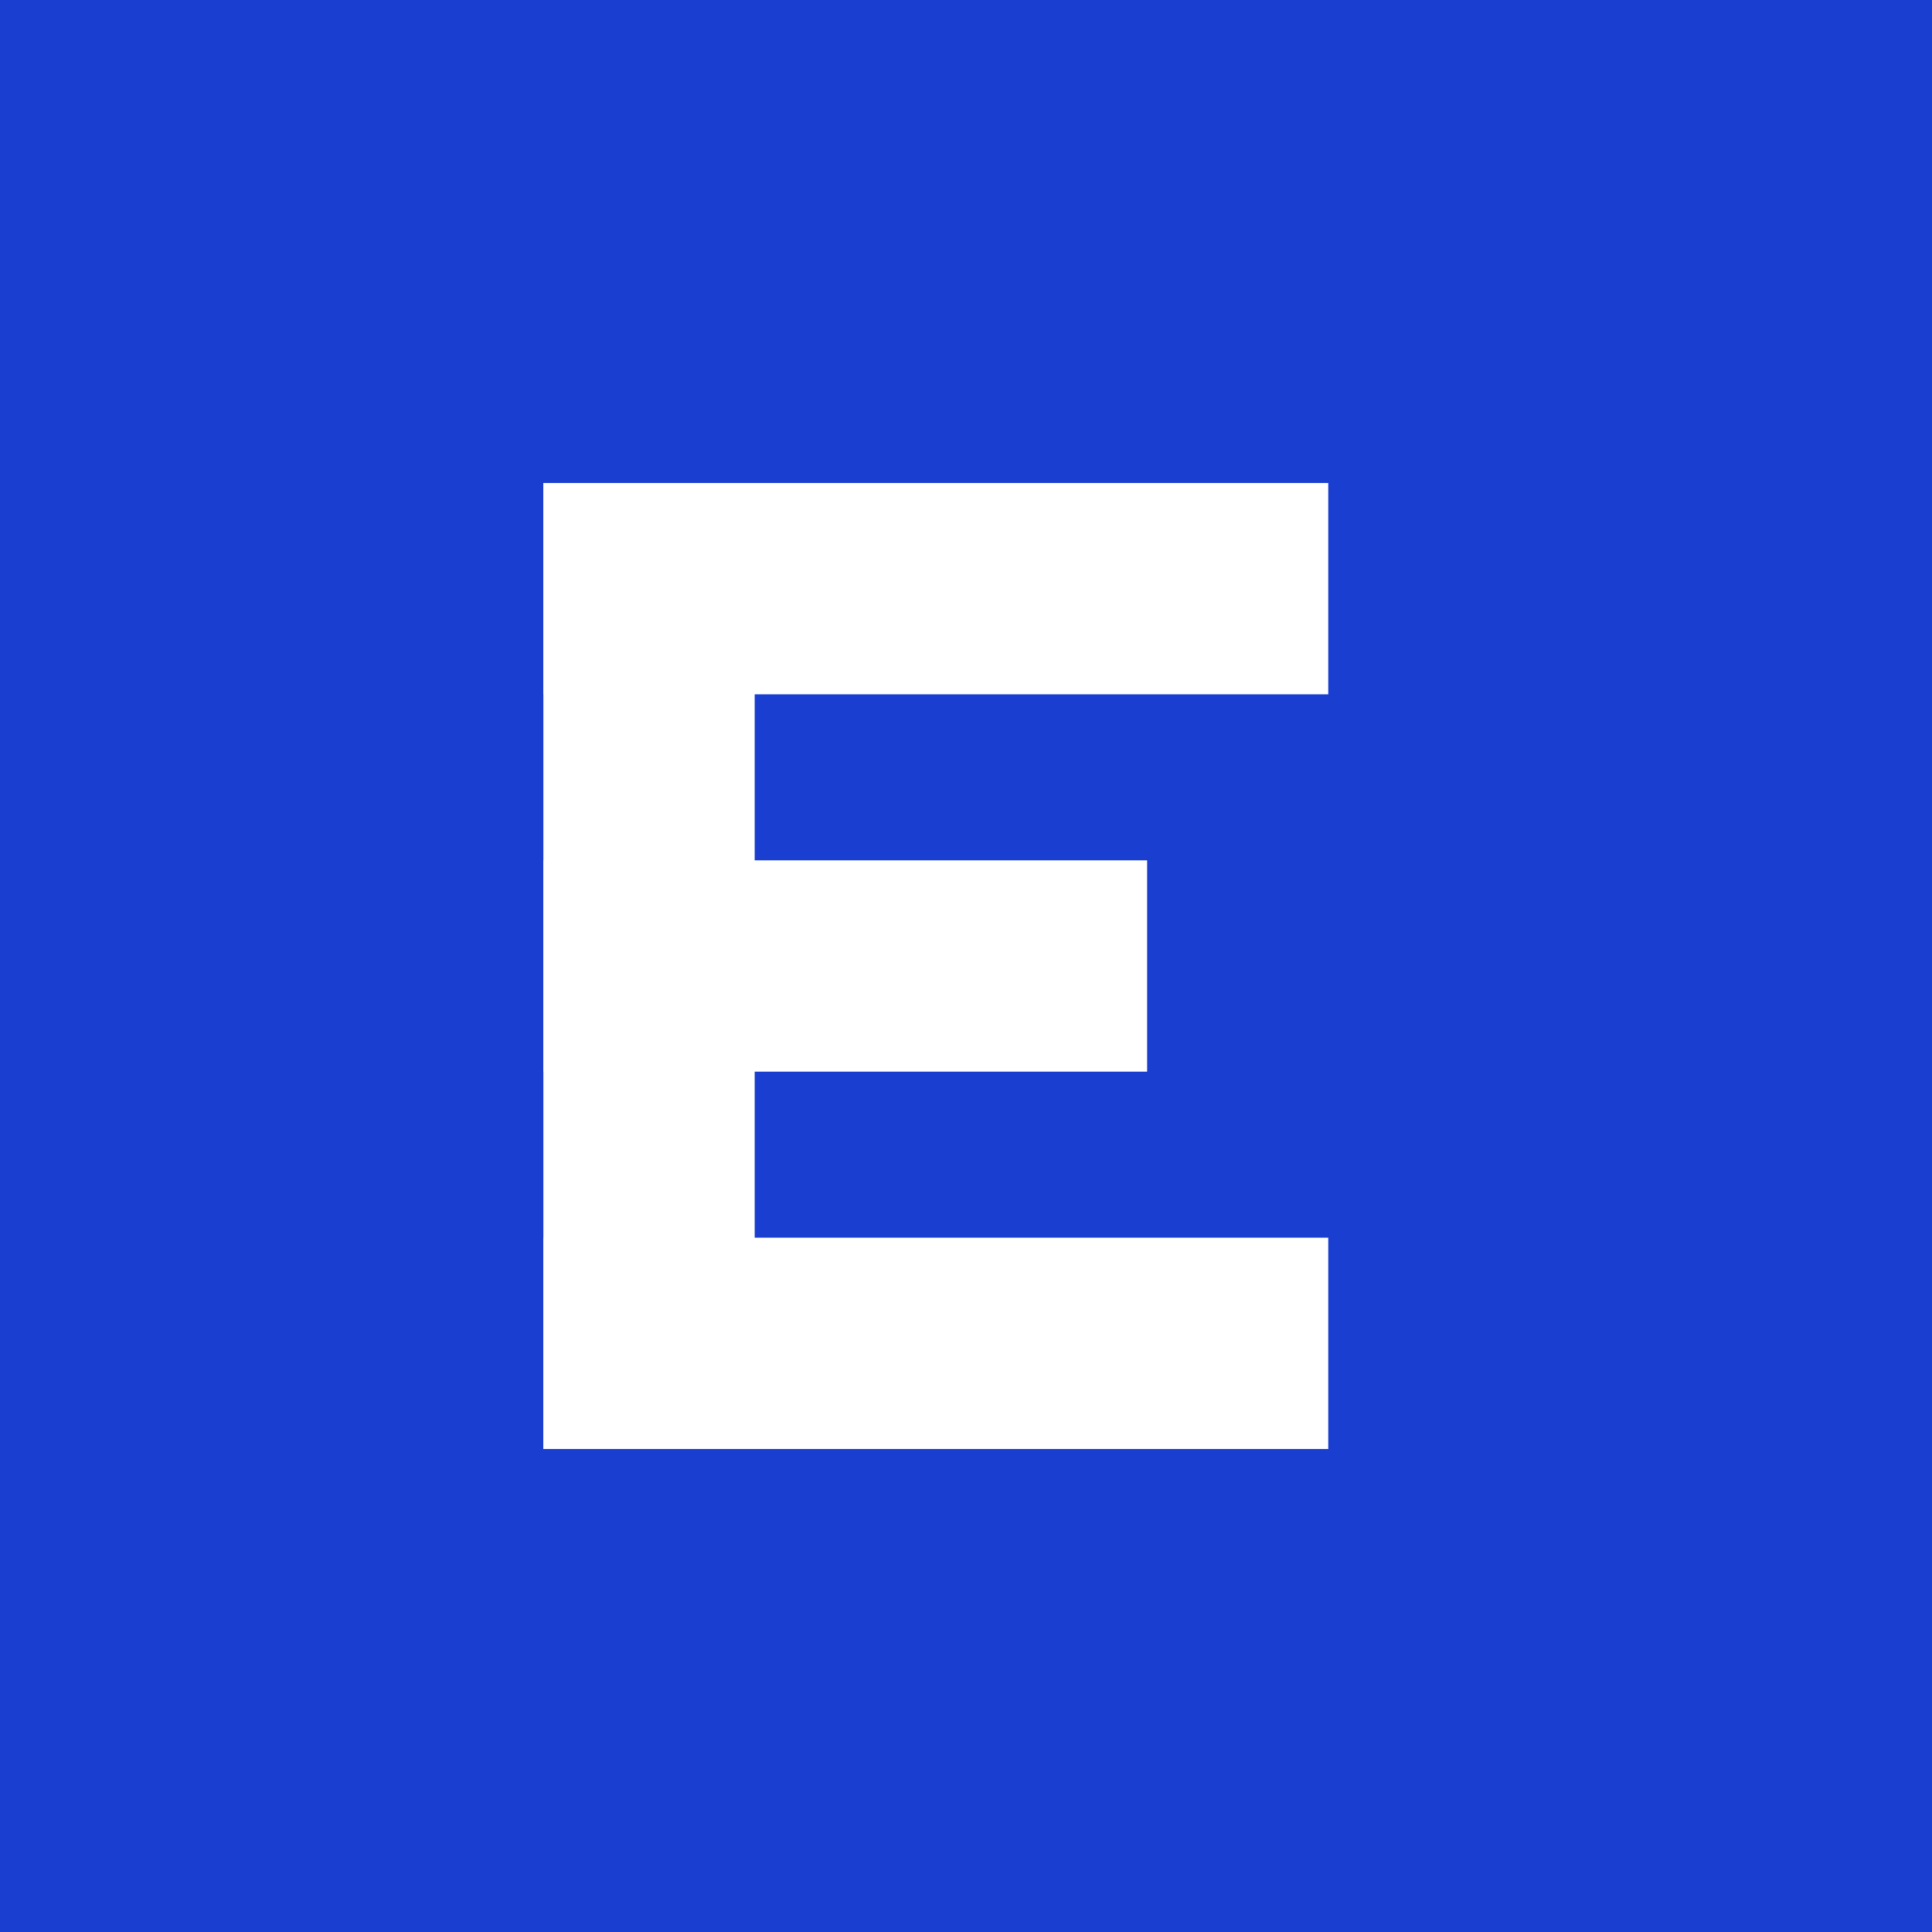
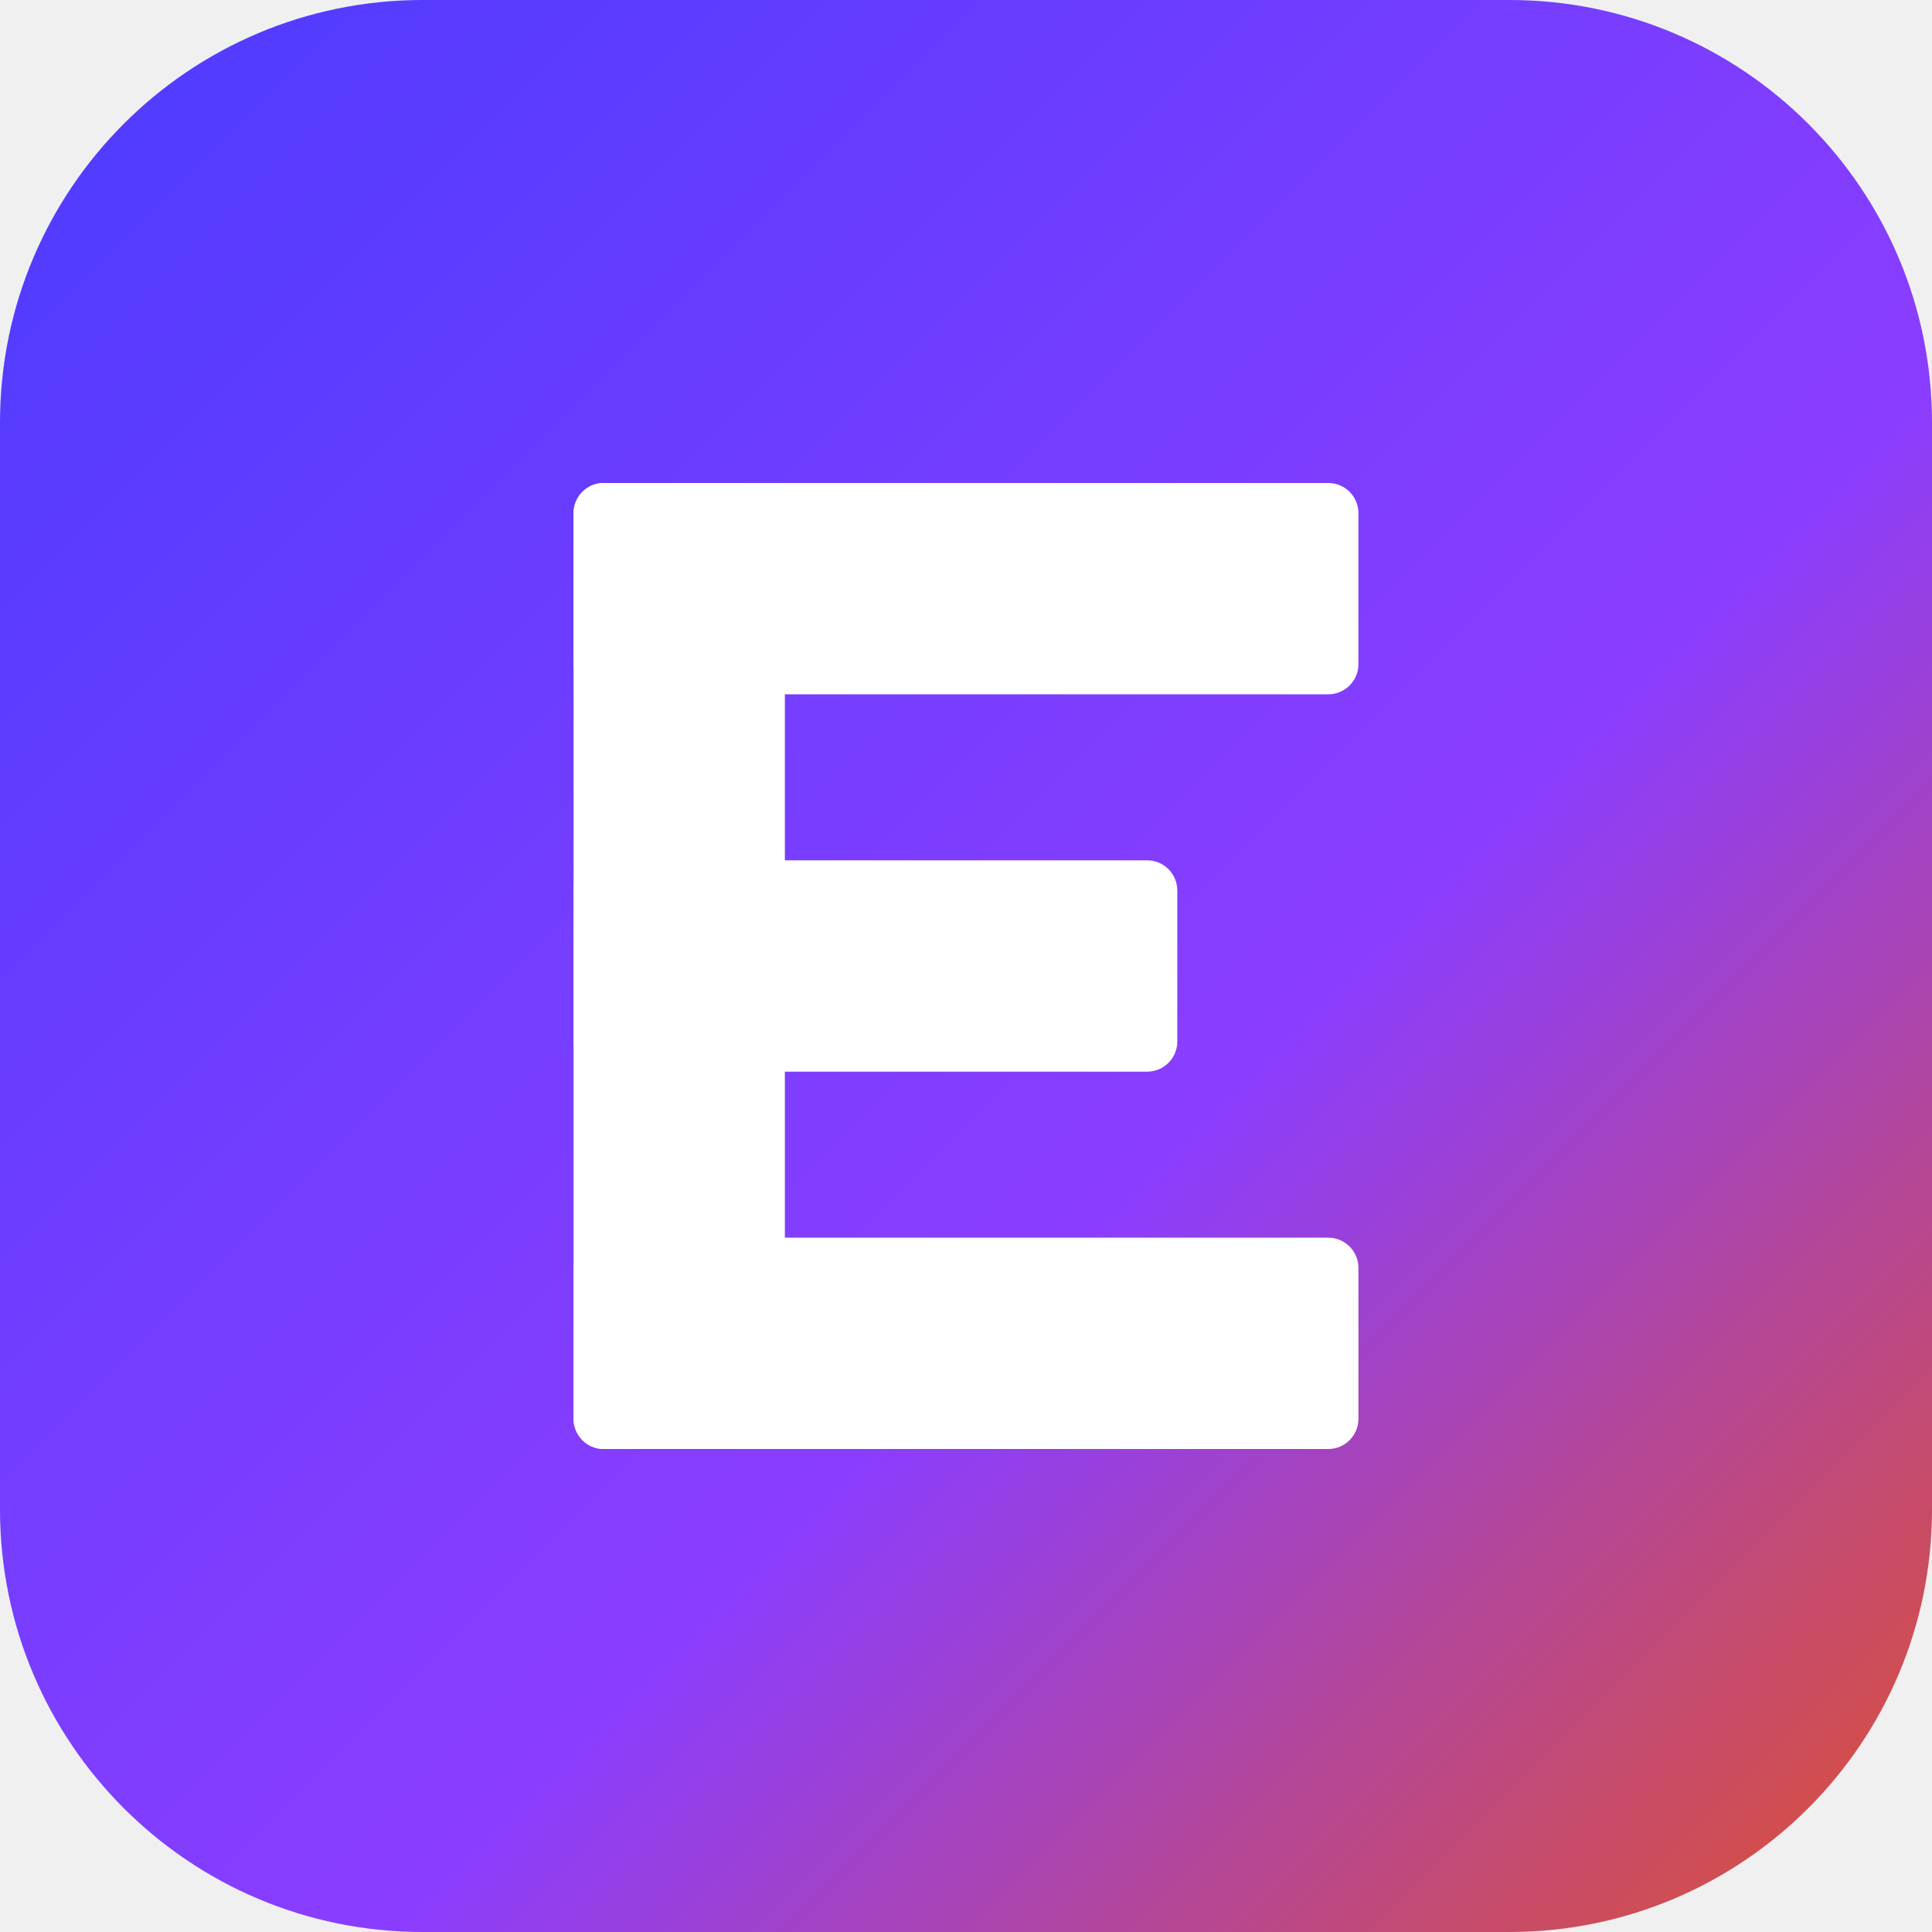
<svg xmlns="http://www.w3.org/2000/svg" viewBox="0 0 64 64" role="img" aria-label="EFFICIENCY">
-   <rect width="64" height="64" fill="#1a3fd0" />
+   <defs>
+     <linearGradient id="g" x1="0" y1="0" x2="1" y2="1">
+       <stop offset="0" stop-color="#4a3cff" />
+       <stop offset="0.6" stop-color="#8b3dff" />
+       <stop offset="1" stop-color="#e0512a" />
+     </linearGradient>
+   </defs>
+   <rect width="64" height="64" rx="14" fill="url(#g)" />
  <g fill="#ffffff">
-     <rect x="18" y="16" width="7" height="32" />
-     <rect x="18" y="16" width="26" height="7" />
-     <rect x="18" y="28.5" width="20" height="7" />
-     <rect x="18" y="41" width="26" height="7" />
+     <rect x="19" y="16" width="7" height="32" rx="1" />
+     <rect x="19" y="16" width="26" height="7" rx="1" />
+     <rect x="19" y="28.5" width="20" height="7" rx="1" />
+     <rect x="19" y="41" width="26" height="7" rx="1" />
  </g>
</svg>
